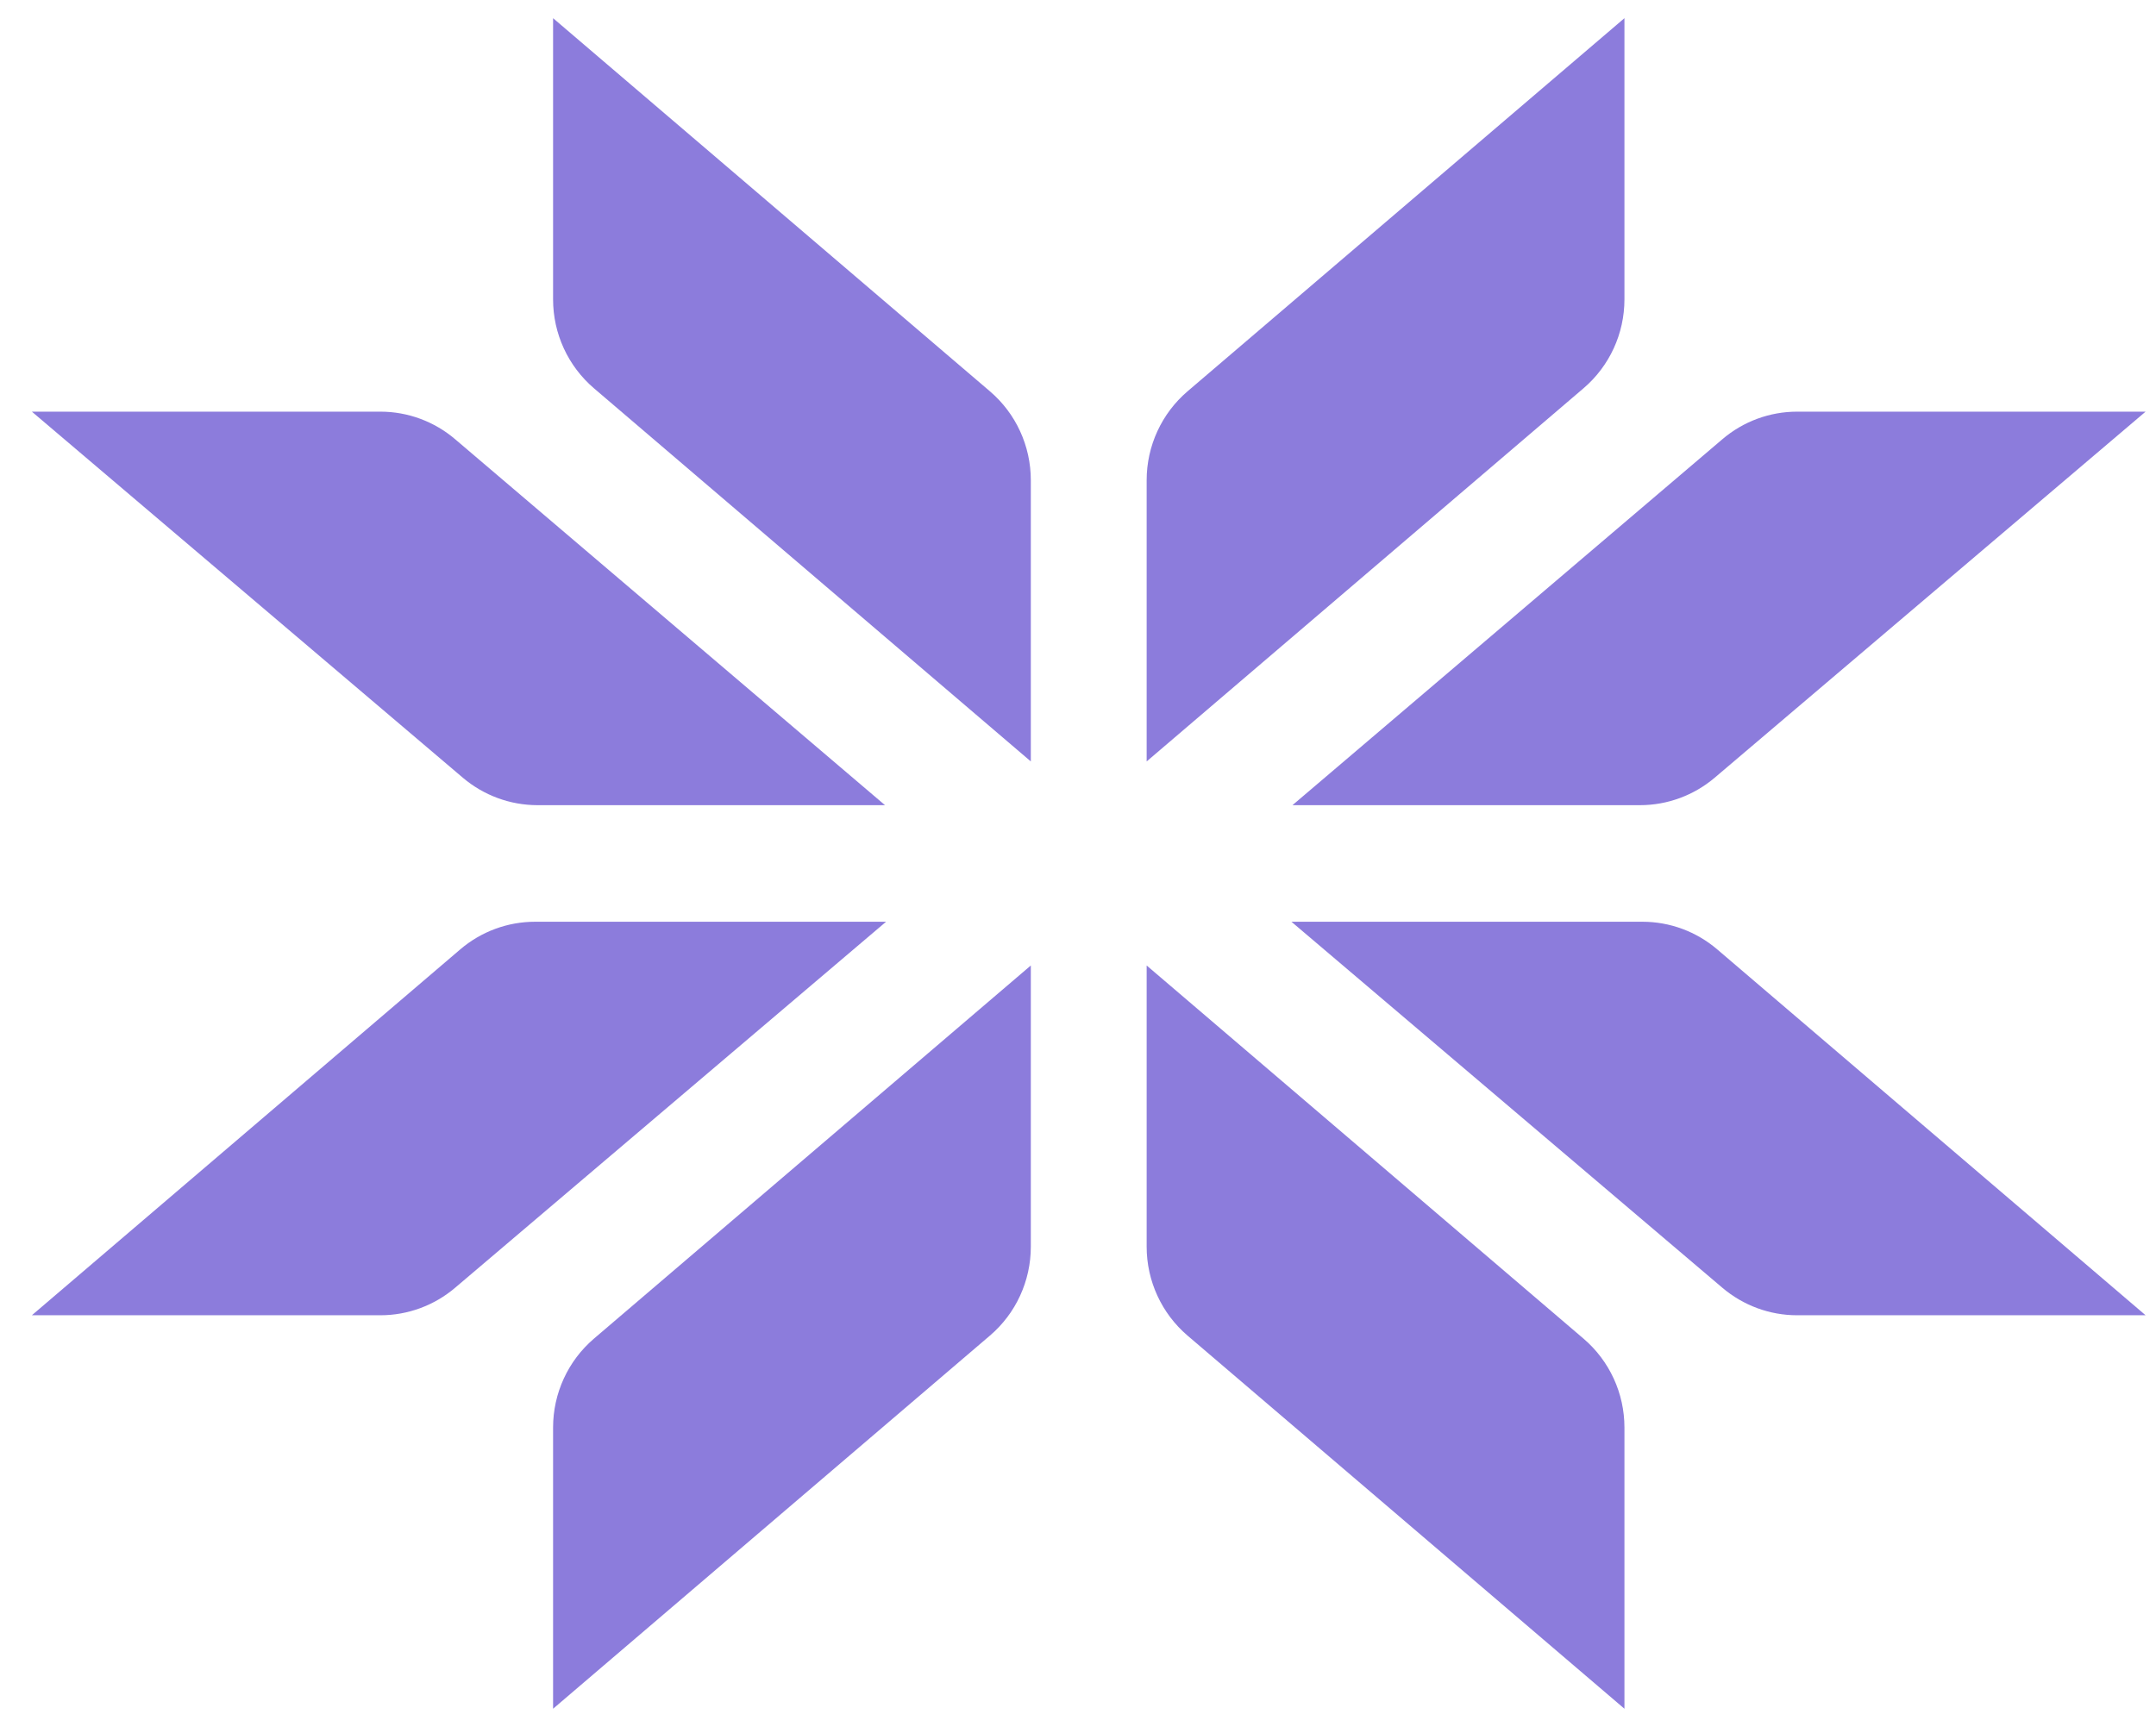
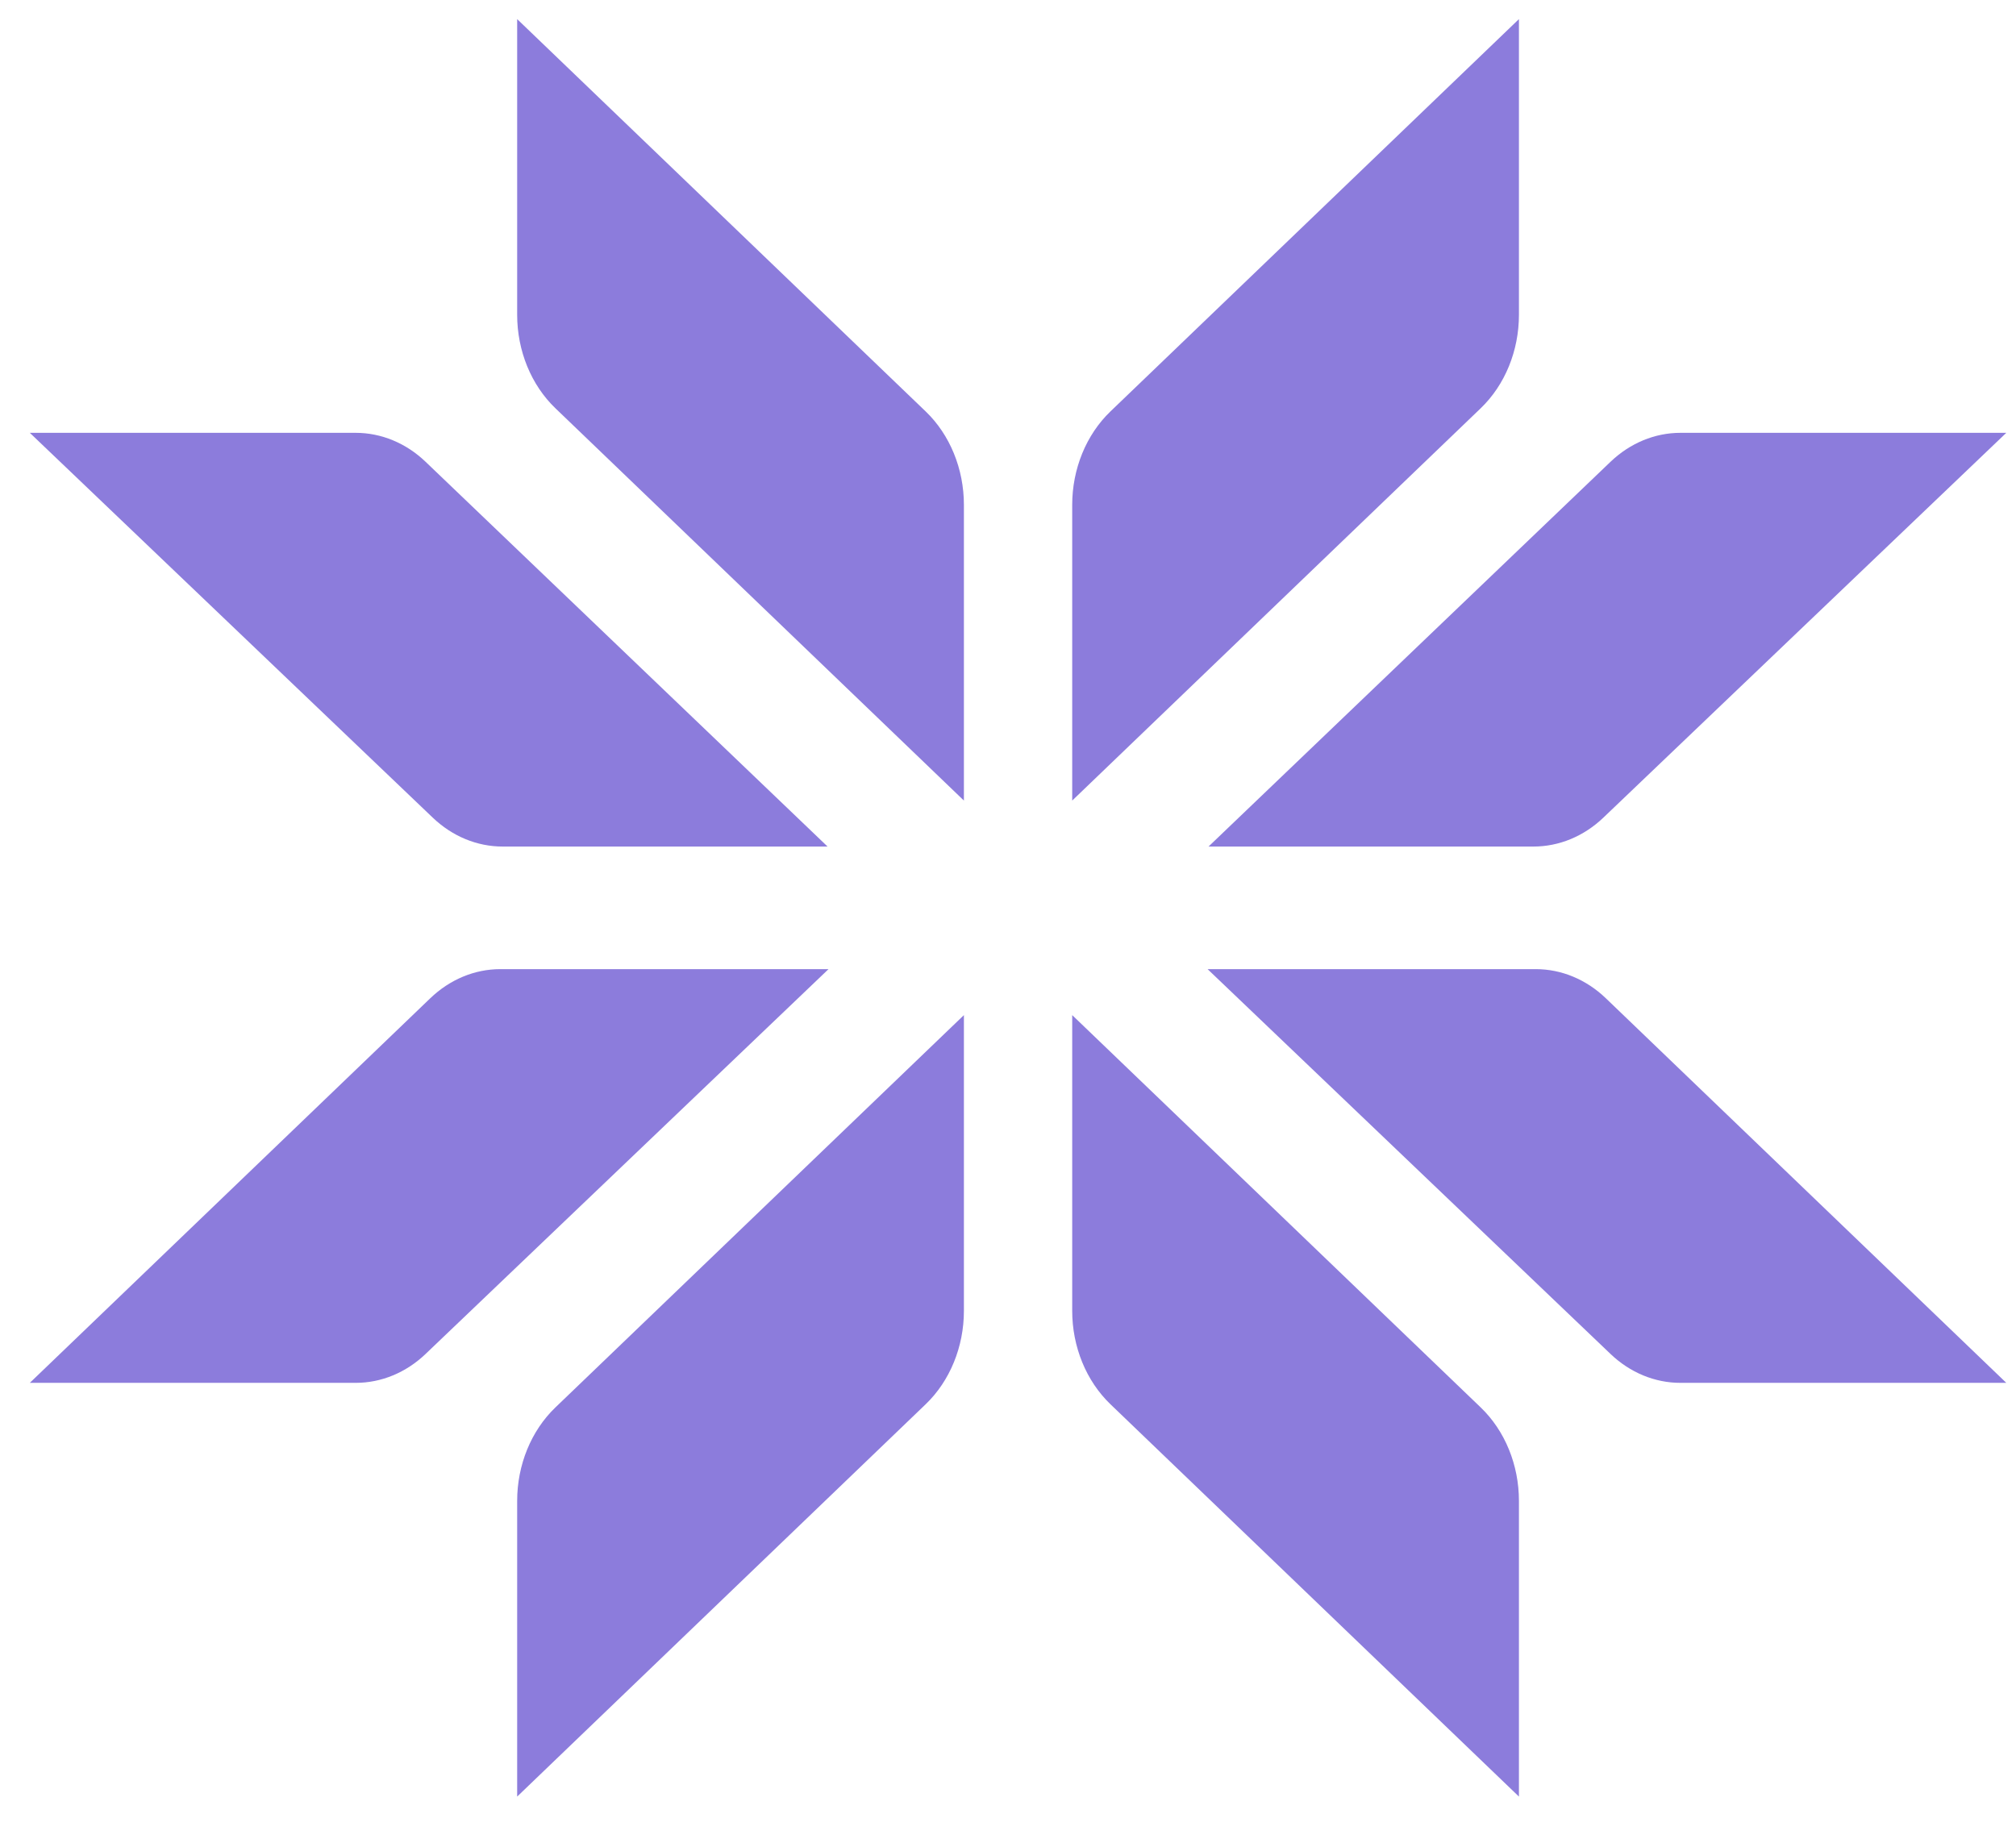
- <svg xmlns="http://www.w3.org/2000/svg" viewBox="0 0 51 41" data-logo="logo">
-   <g transform="translate(0, 0) rotate(0)" id="logogram">
-     <path fill="#8C7CDC" d="M13.083 0.43L23.417 9.259C24.031 9.783 24.384 10.552 24.384 11.362V18.016L14.05 9.187C13.437 8.663 13.083 7.894 13.083 7.084V0.43Z" />
-     <path fill="#8C7CDC" d="M13.083 40.43L23.417 31.601C24.031 31.077 24.384 30.308 24.384 29.498V22.844L14.05 31.673C13.437 32.197 13.083 32.966 13.083 33.776V40.43Z" />
-     <path fill="#8C7CDC" d="M0.754 9.74L10.948 18.401C11.442 18.82 12.068 19.051 12.715 19.051H20.935L10.767 10.393C10.272 9.971 9.646 9.74 8.998 9.74H0.754Z" />
-     <path fill="#8C7CDC" d="M0.754 31.12L10.885 22.465C11.38 22.041 12.009 21.809 12.658 21.809H20.96L10.766 30.469C10.272 30.889 9.646 31.12 9 31.12H0.754Z" />
-     <path fill="#8C7CDC" d="M38.426 0.43L28.091 9.259C27.478 9.783 27.124 10.552 27.124 11.362V18.016L37.458 9.187C38.072 8.663 38.426 7.894 38.426 7.084V0.43Z" />
-     <path fill="#8C7CDC" d="M38.426 40.43L28.091 31.601C27.478 31.077 27.124 30.308 27.124 29.498V22.844L37.458 31.673C38.072 32.197 38.426 32.966 38.426 33.776V40.43Z" />
-     <path fill="#8C7CDC" d="M50.754 9.74L40.561 18.401C40.067 18.82 39.441 19.051 38.794 19.051H30.573L40.742 10.393C41.236 9.971 41.863 9.74 42.511 9.74H50.754Z" />
-     <path fill="#8C7CDC" d="M50.754 31.12L40.623 22.465C40.128 22.041 39.5 21.809 38.851 21.809H30.549L40.742 30.469C41.237 30.889 41.862 31.12 42.509 31.12H50.754Z" />
-   </g>
-   <g transform="translate(51, 20.5)" id="logotype" />
+ <svg xmlns="http://www.w3.org/2000/svg" width="177" height="160" viewBox="0 0 177 160" fill="none">
+   <path d="M45.406 1.678L81.272 36.132C83.401 38.178 84.629 41.179 84.629 44.341V70.307L48.763 35.853C46.634 33.808 45.406 30.806 45.406 27.644V1.678Z" fill="#8C7CDC" />
+   <path d="M45.406 157.776L81.272 123.321C83.401 121.276 84.629 118.274 84.629 115.113V89.147L48.763 123.601C46.634 125.646 45.406 128.648 45.406 131.809V157.776Z" fill="#8C7CDC" />
+   <path d="M2.618 38.011L37.996 71.807C39.711 73.445 41.883 74.344 44.127 74.344H72.658L37.367 40.556C35.651 38.913 33.476 38.011 31.228 38.011H2.618Z" fill="#8C7CDC" />
+   <path d="M2.618 121.442L37.778 87.666C39.497 86.016 41.677 85.109 43.93 85.109H72.743L37.365 118.905C35.65 120.544 33.478 121.442 31.234 121.442H2.618Z" fill="#8C7CDC" />
+   <path d="M133.359 1.678L97.494 36.132C95.365 38.178 94.137 41.179 94.137 44.341V70.307L130.003 35.853C132.132 33.808 133.359 30.806 133.359 27.644V1.678Z" fill="#8C7CDC" />
+   <path d="M133.359 157.776L97.494 123.321C95.365 121.276 94.137 118.274 94.137 115.113V89.147L130.003 123.601C132.132 125.646 133.359 128.648 133.359 131.809V157.776Z" fill="#8C7CDC" />
+   <path d="M176.148 38.011L140.77 71.807C139.055 73.445 136.882 74.344 134.638 74.344H106.107L141.398 40.556C143.115 38.913 145.29 38.011 147.538 38.011H176.148Z" fill="#8C7CDC" />
+   <path d="M176.148 121.442L140.987 87.666C139.269 86.016 137.089 85.109 134.836 85.109H106.023L141.4 118.905C143.116 120.544 145.287 121.442 147.532 121.442H176.148Z" fill="#8C7CDC" />
</svg>
